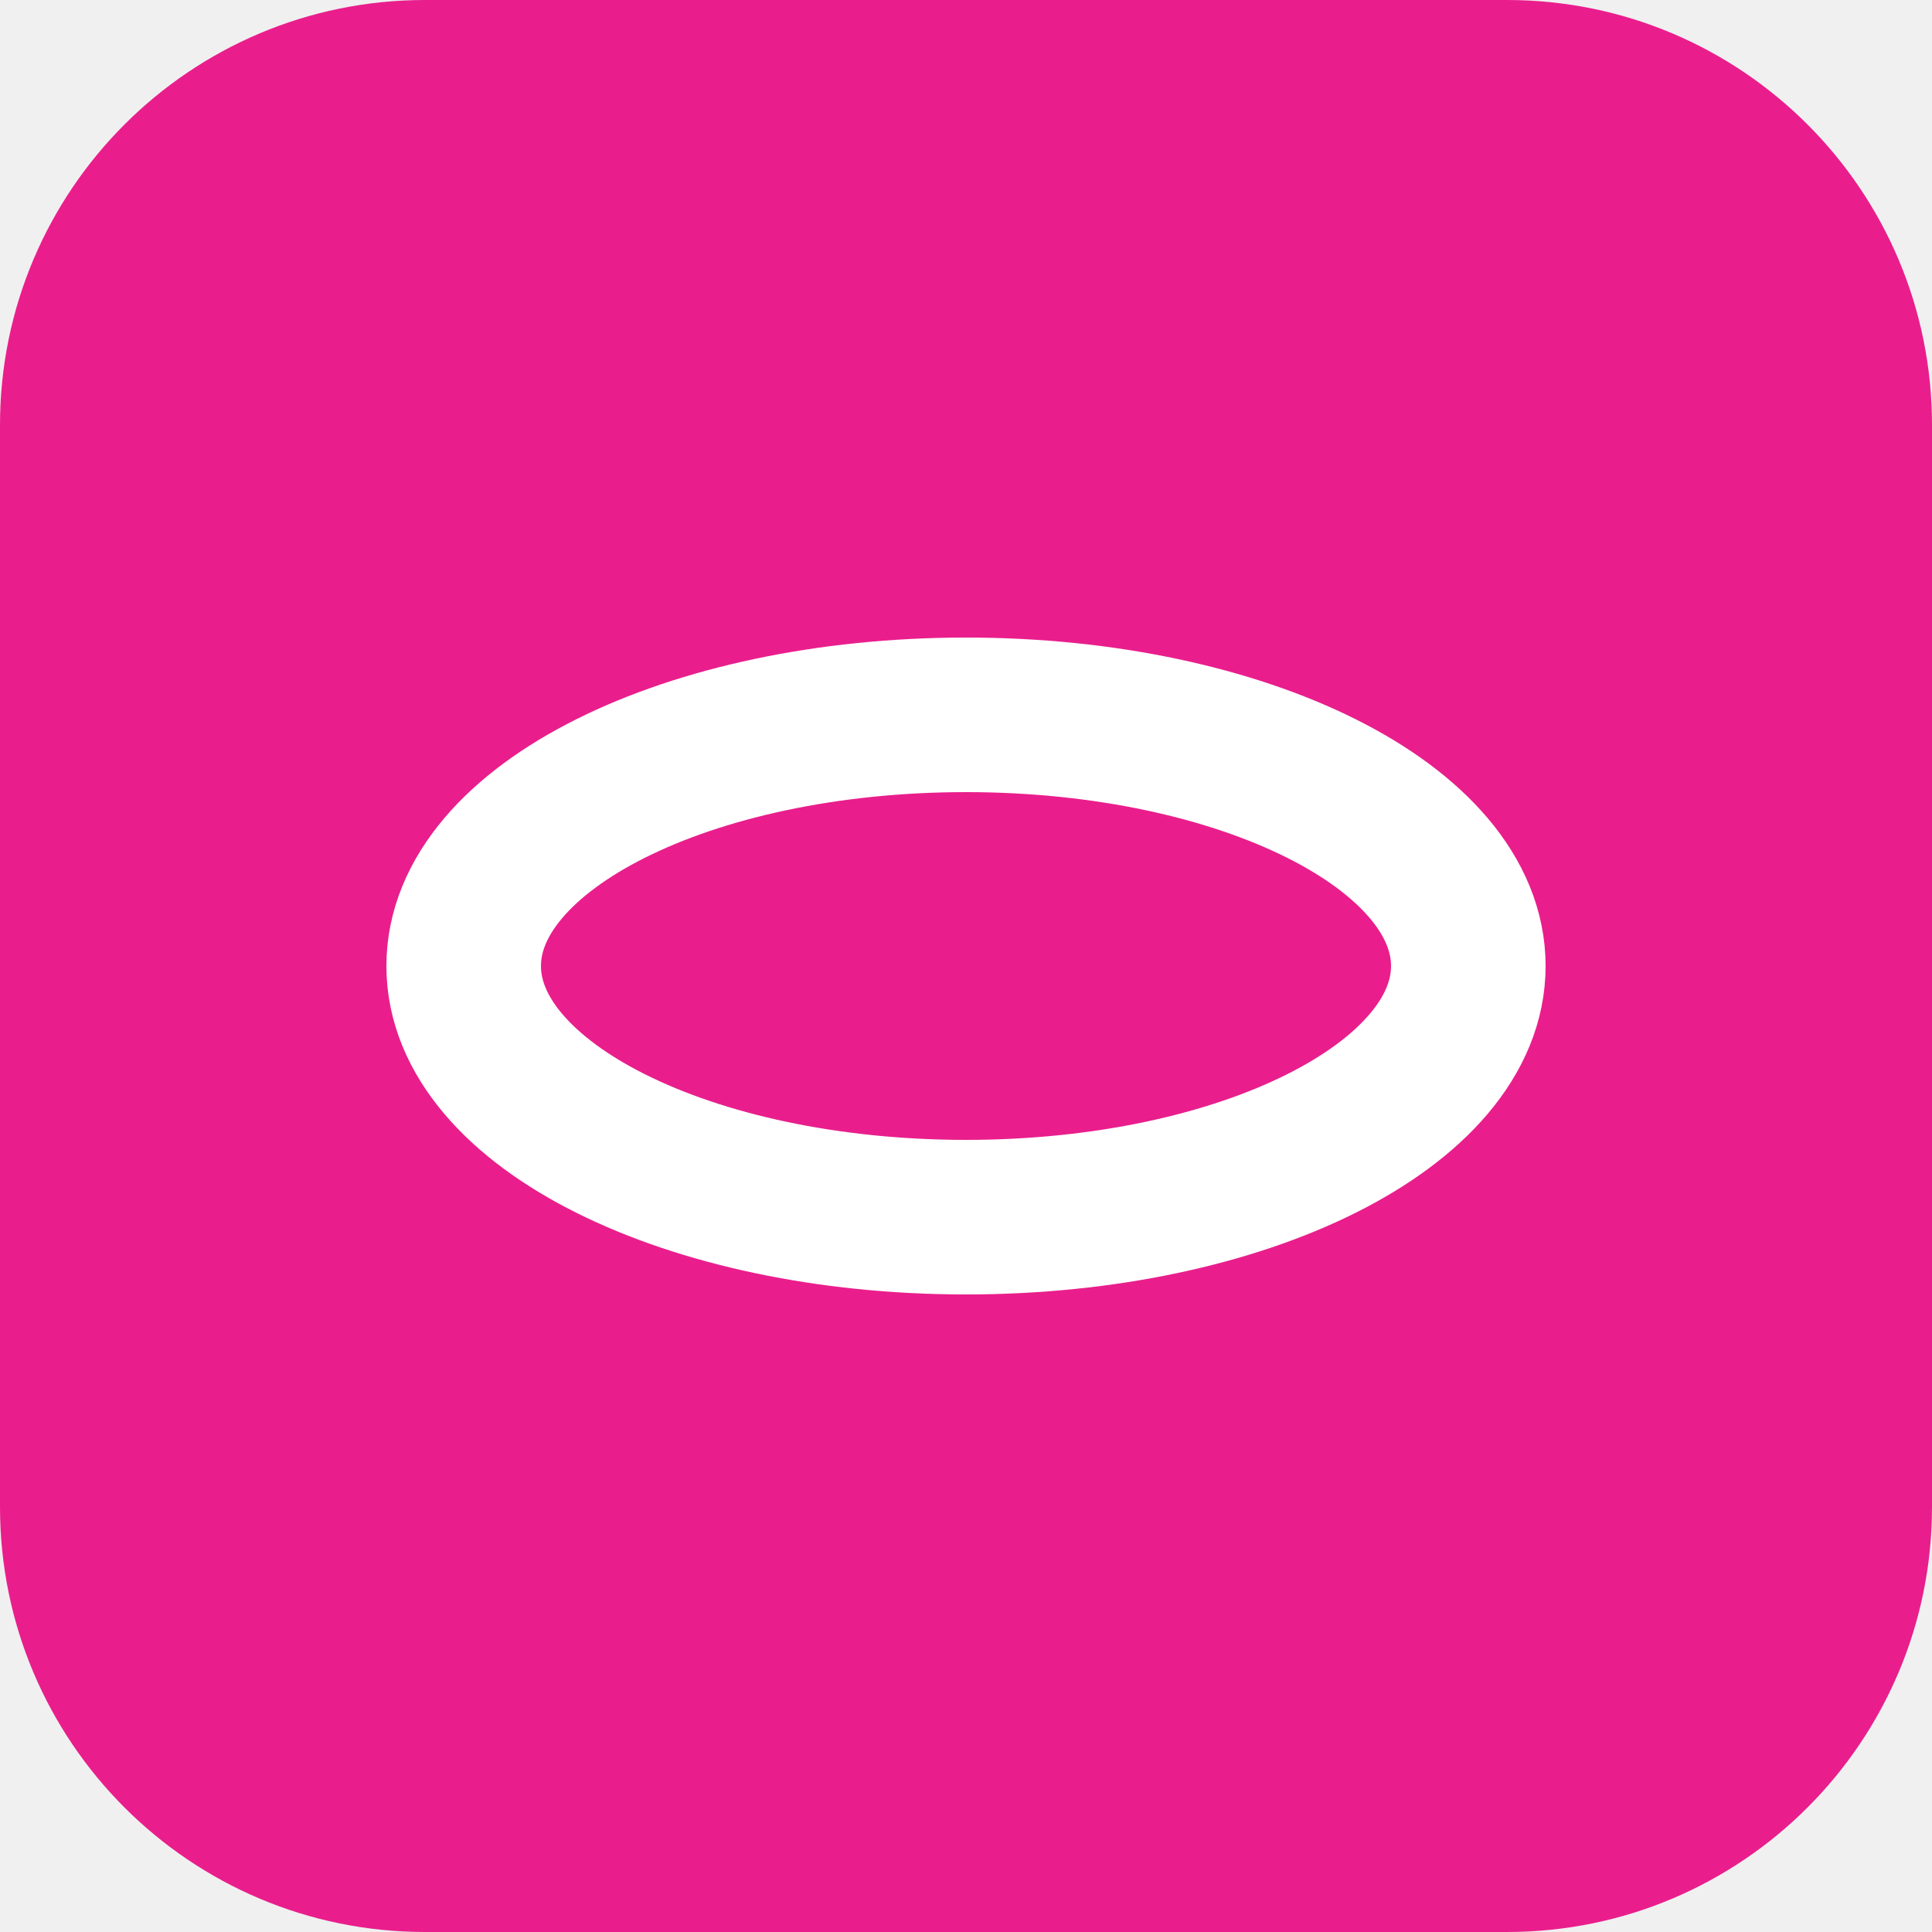
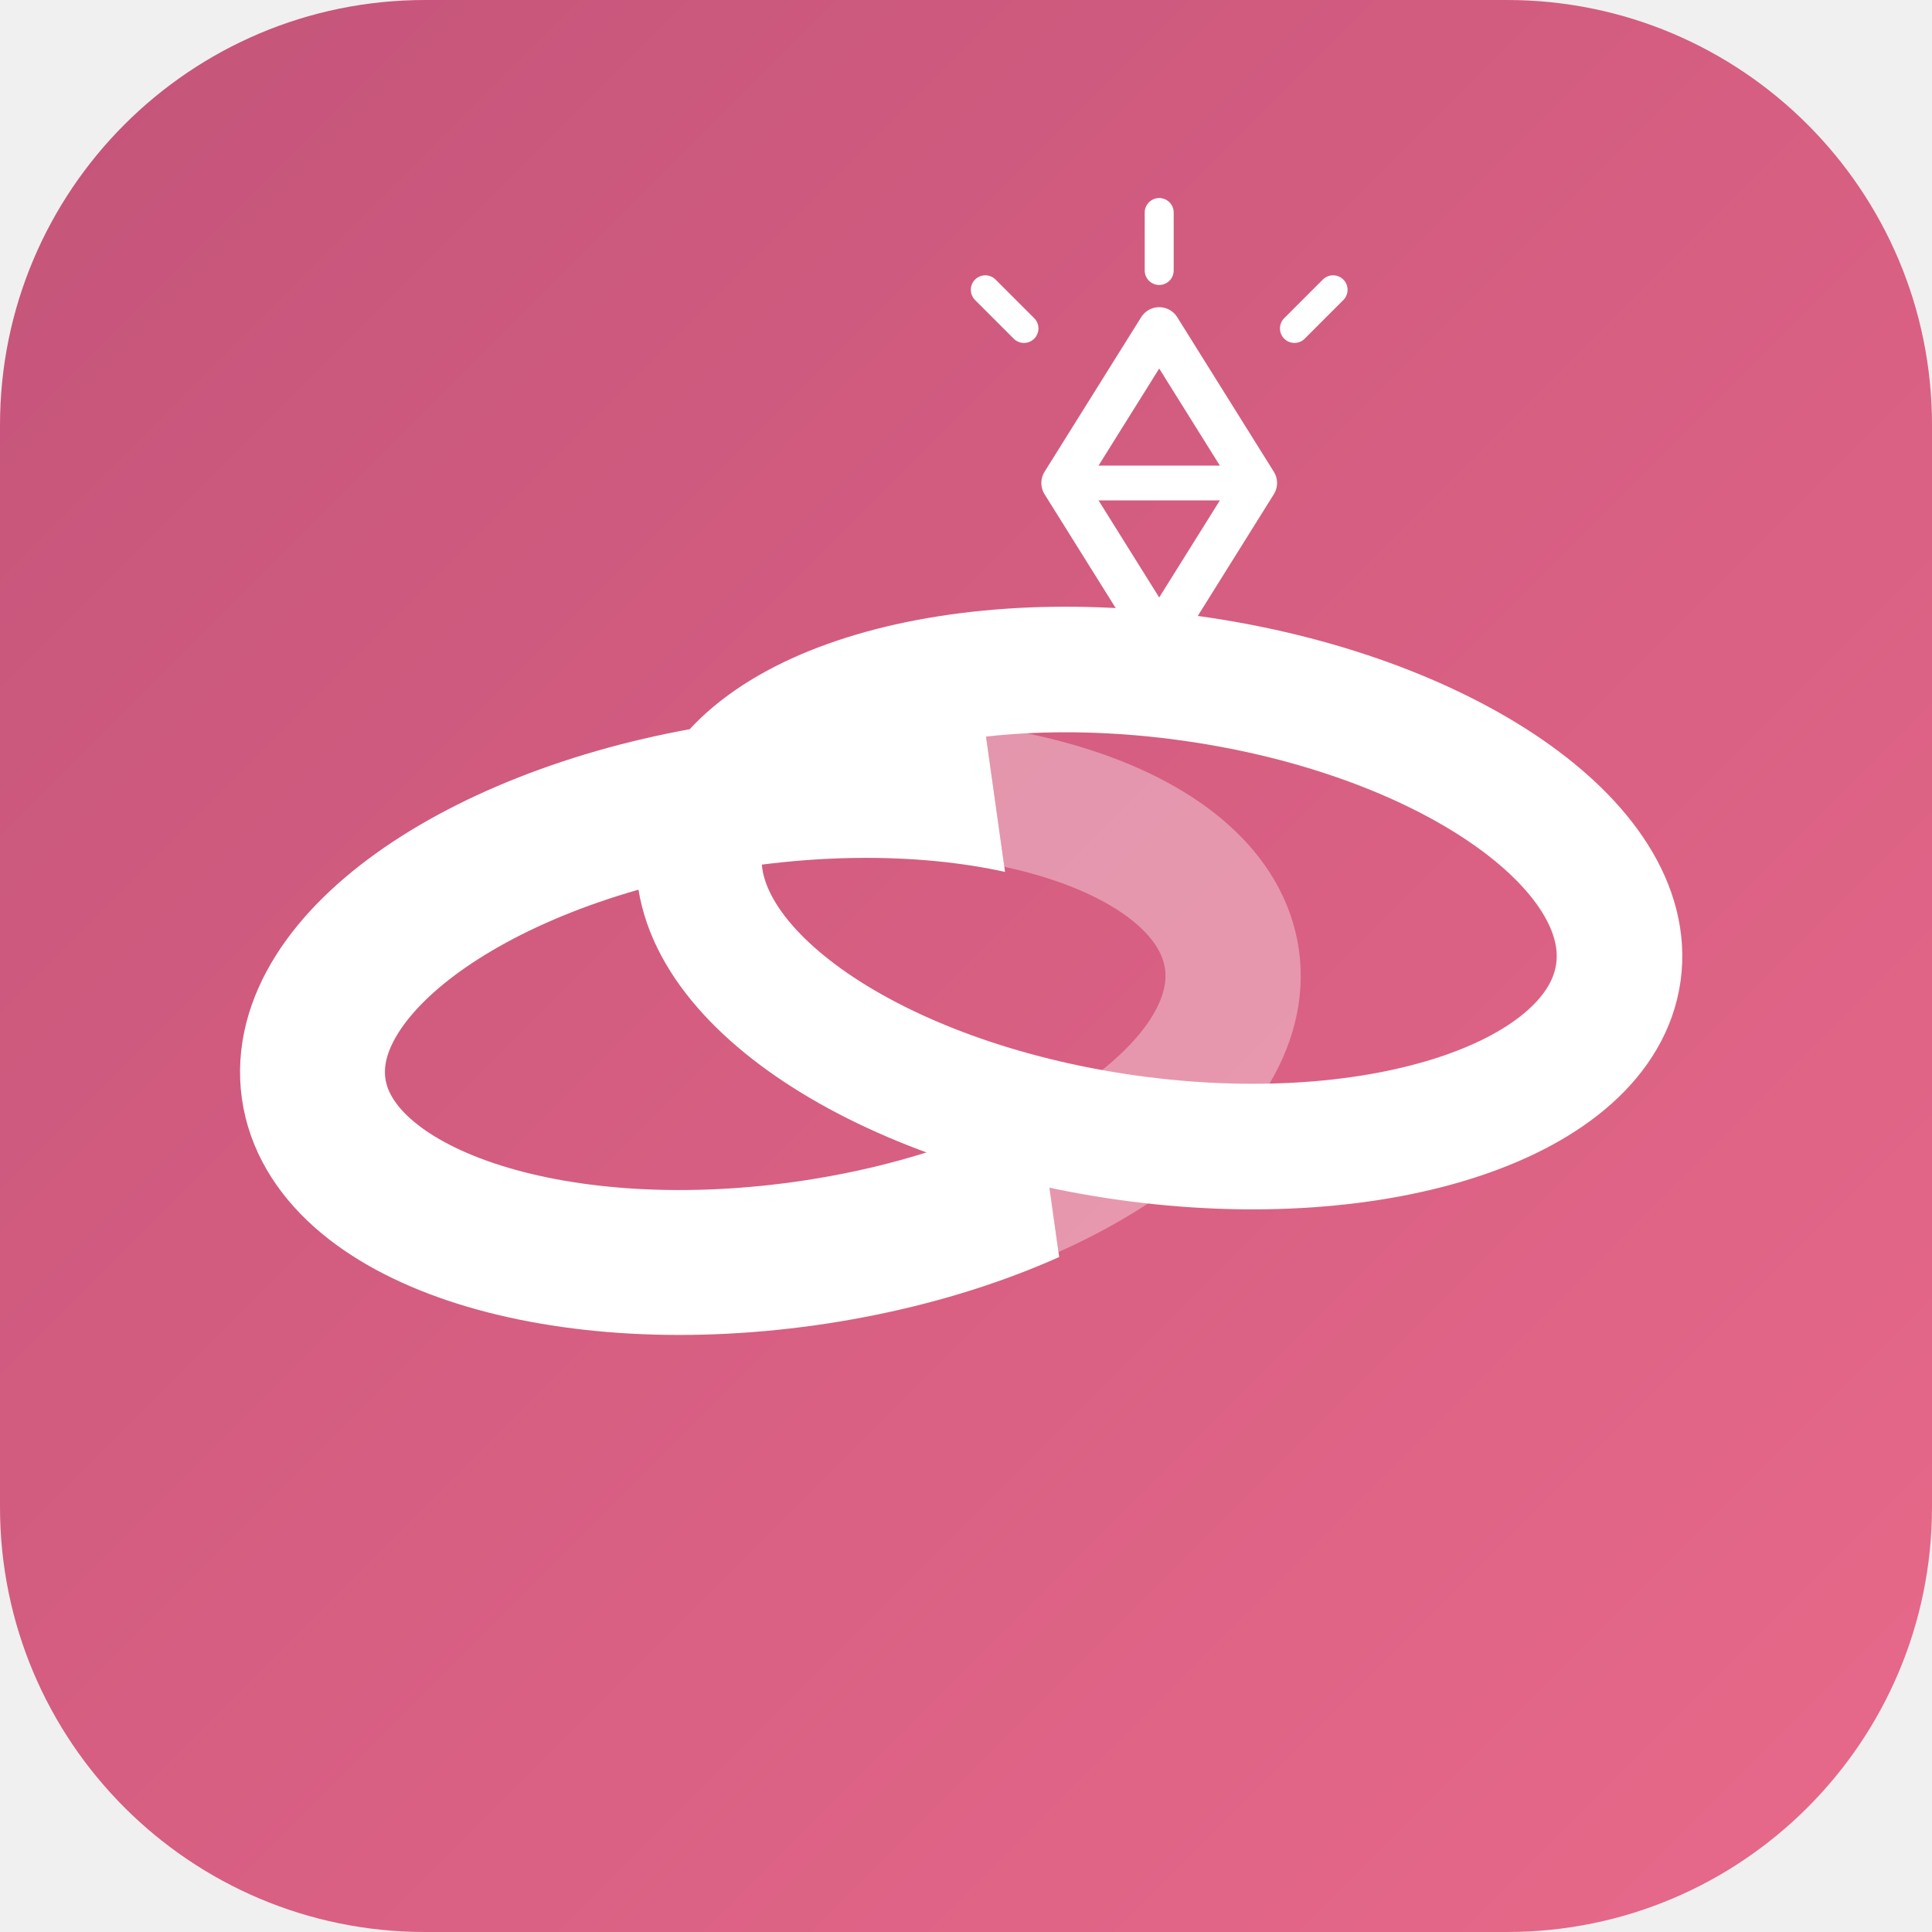
<svg xmlns="http://www.w3.org/2000/svg" viewBox="0 0 100 100">
-   <rect width="100" height="100" rx="22" fill="#e91e8c" />
-   <ellipse cx="50" cy="50" rx="26" ry="13" stroke="white" stroke-width="8" fill="none" />
+   <defs>
+     <linearGradient id="bg" x1="0" y1="0" x2="1" y2="1">
+       <stop offset="0%" stop-color="#c4547a" />
+       <stop offset="100%" stop-color="#e8698a" />
+     </linearGradient>
+     <clipPath id="lf">
+       <rect x="0" y="0" width="53" height="100" />
+     </clipPath>
+     <clipPath id="lb">
+       <rect x="53" y="0" width="47" height="100" />
+     </clipPath>
+   </defs>
+   <rect width="100" height="100" rx="22" fill="url(#bg)" />
+   <ellipse cx="40" cy="53" rx="24" ry="12" stroke="rgba(255,255,255,0.35)" stroke-width="7" fill="none" transform="rotate(-8 40 53)" clip-path="url(#lb)" />
+   <ellipse cx="60" cy="47" rx="24" ry="12" stroke="white" stroke-width="6.5" fill="none" transform="rotate(8 60 47)" />
+   <polygon points="60,17 65,25 60,33 55,25" stroke="white" stroke-width="2.2" fill="none" stroke-linejoin="round" />
+   <line x1="55" y1="25" x2="65" y2="25" stroke="white" stroke-width="1.8" />
+   <line x1="60" y1="14" x2="60" y2="11" stroke="white" stroke-width="1.5" stroke-linecap="round" />
+   <line x1="67" y1="17" x2="69" y2="15" stroke="white" stroke-width="1.5" stroke-linecap="round" />
+   <line x1="53" y1="17" x2="51" y2="15" stroke="white" stroke-width="1.5" stroke-linecap="round" />
+   <ellipse cx="40" cy="53" rx="24" ry="12" stroke="white" stroke-width="7.5" fill="none" transform="rotate(-8 40 53)" clip-path="url(#lf)" />
</svg>
